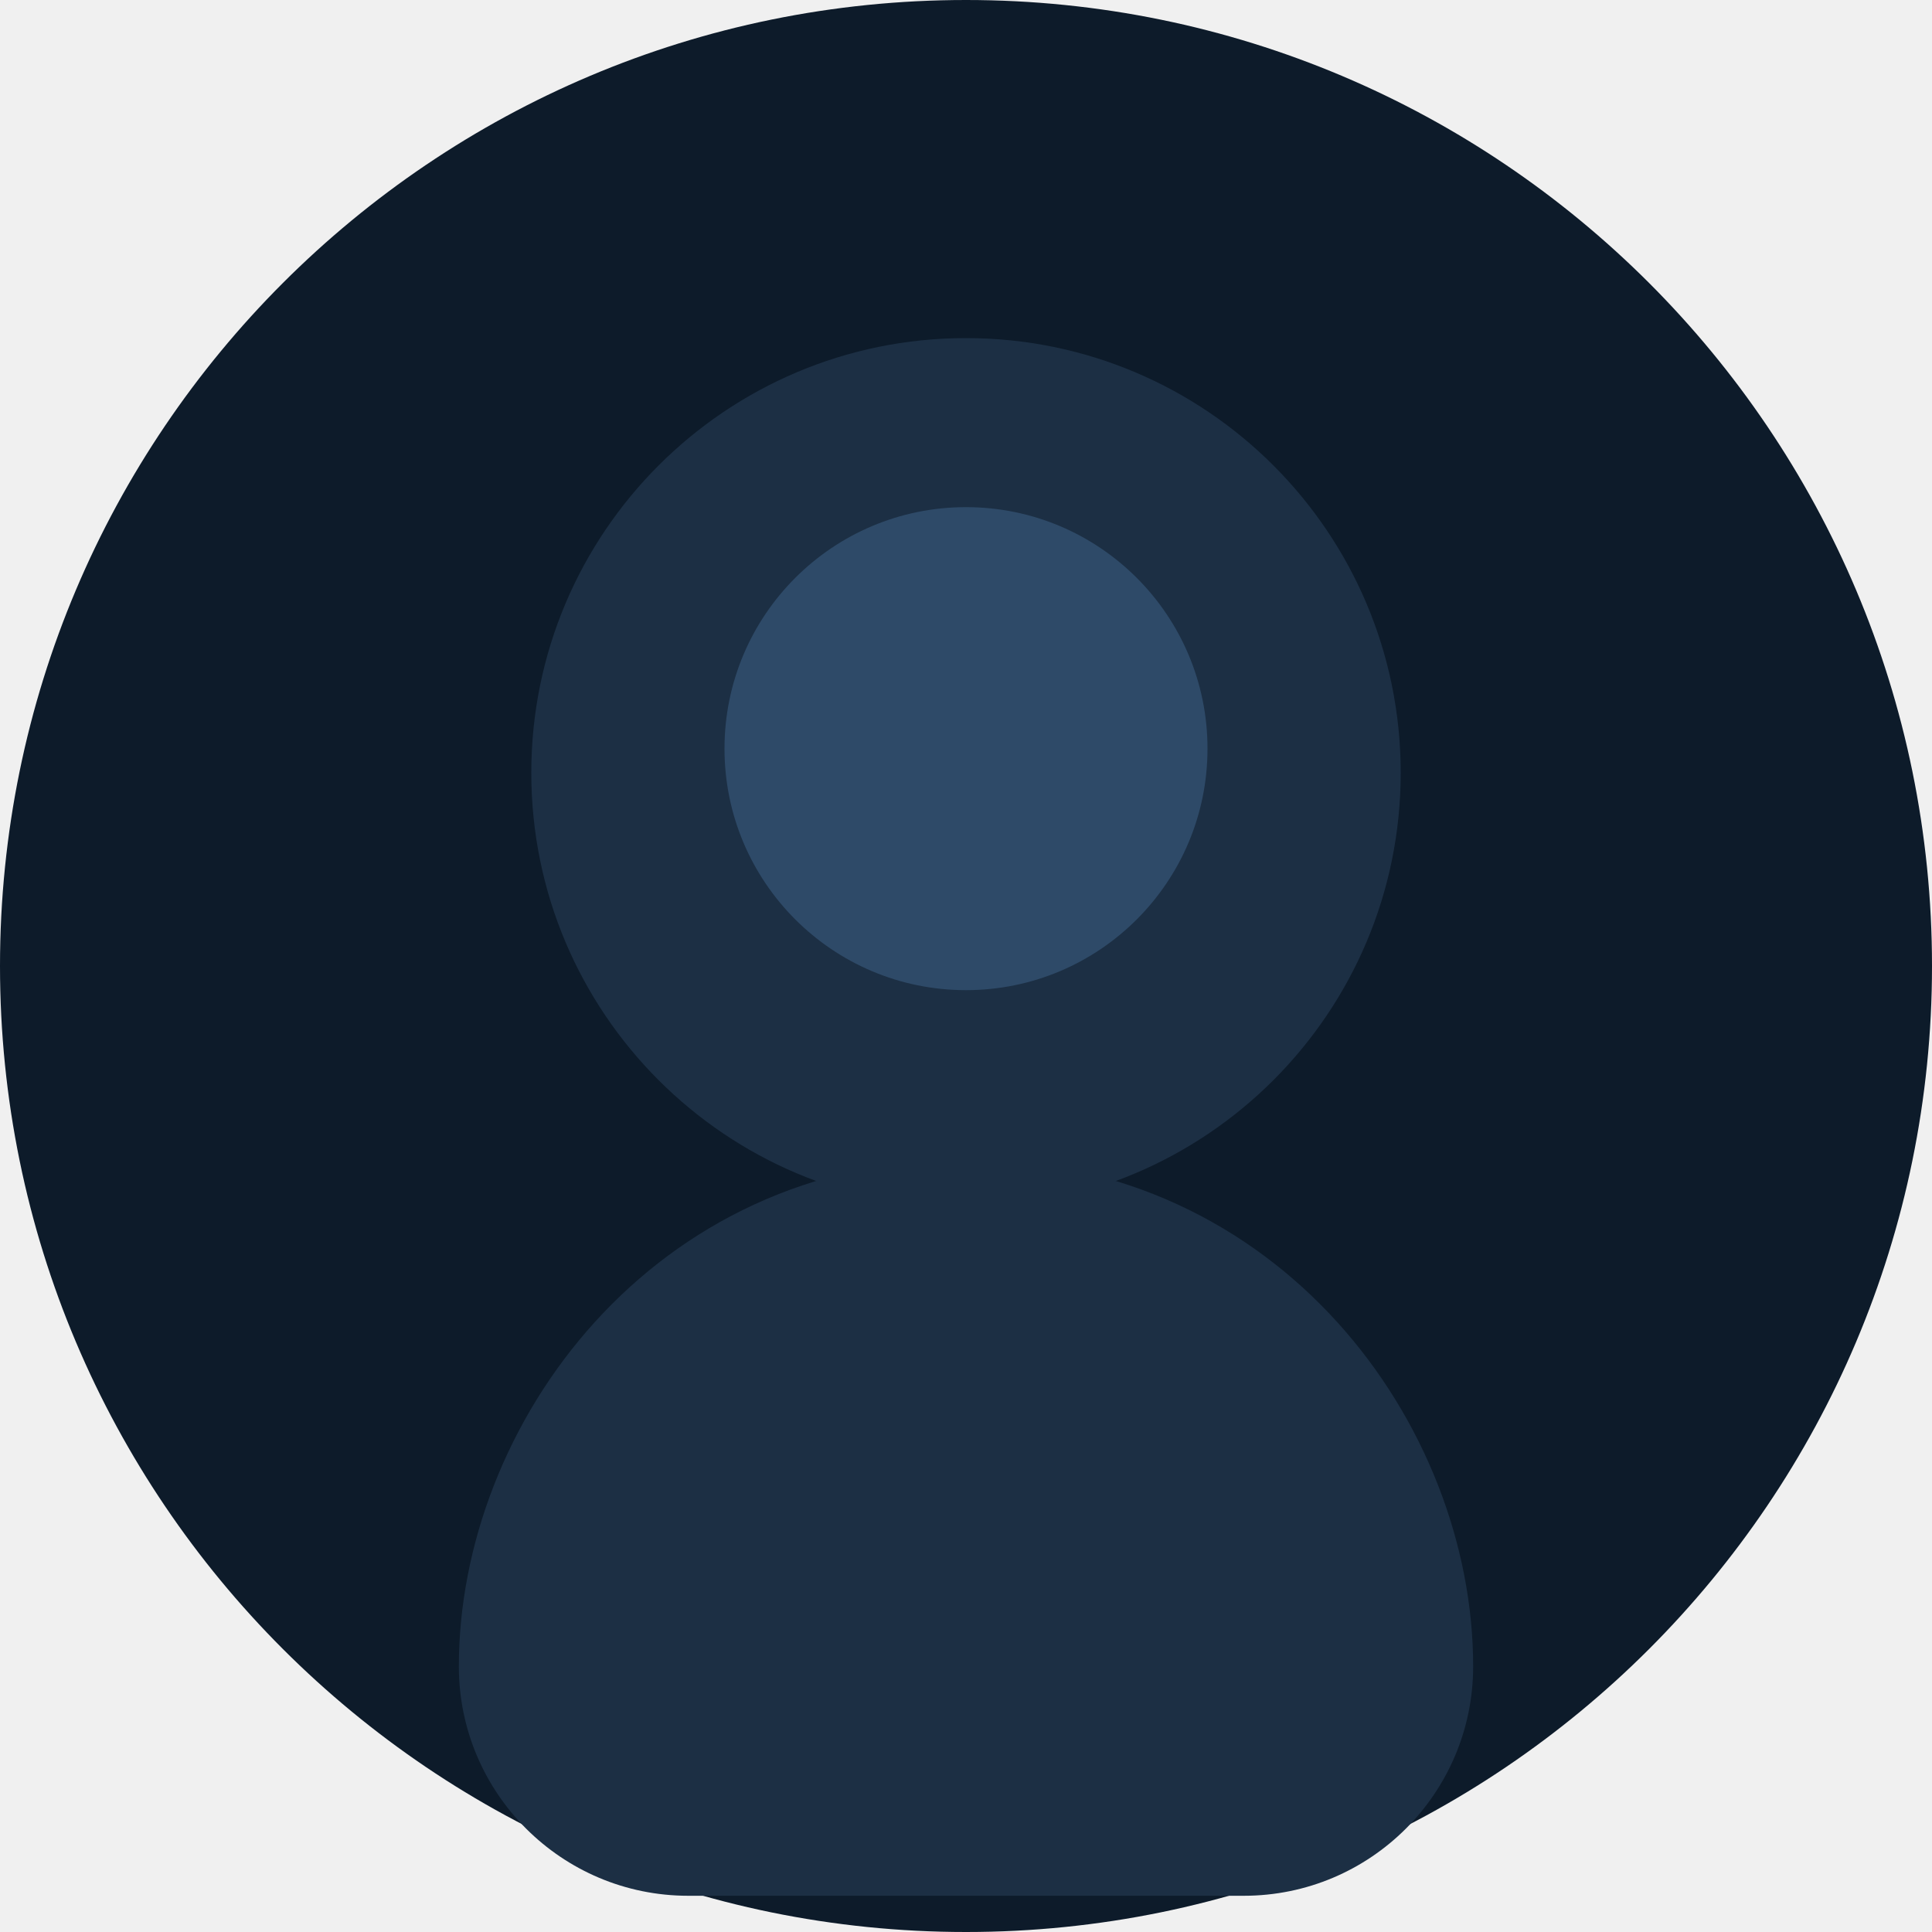
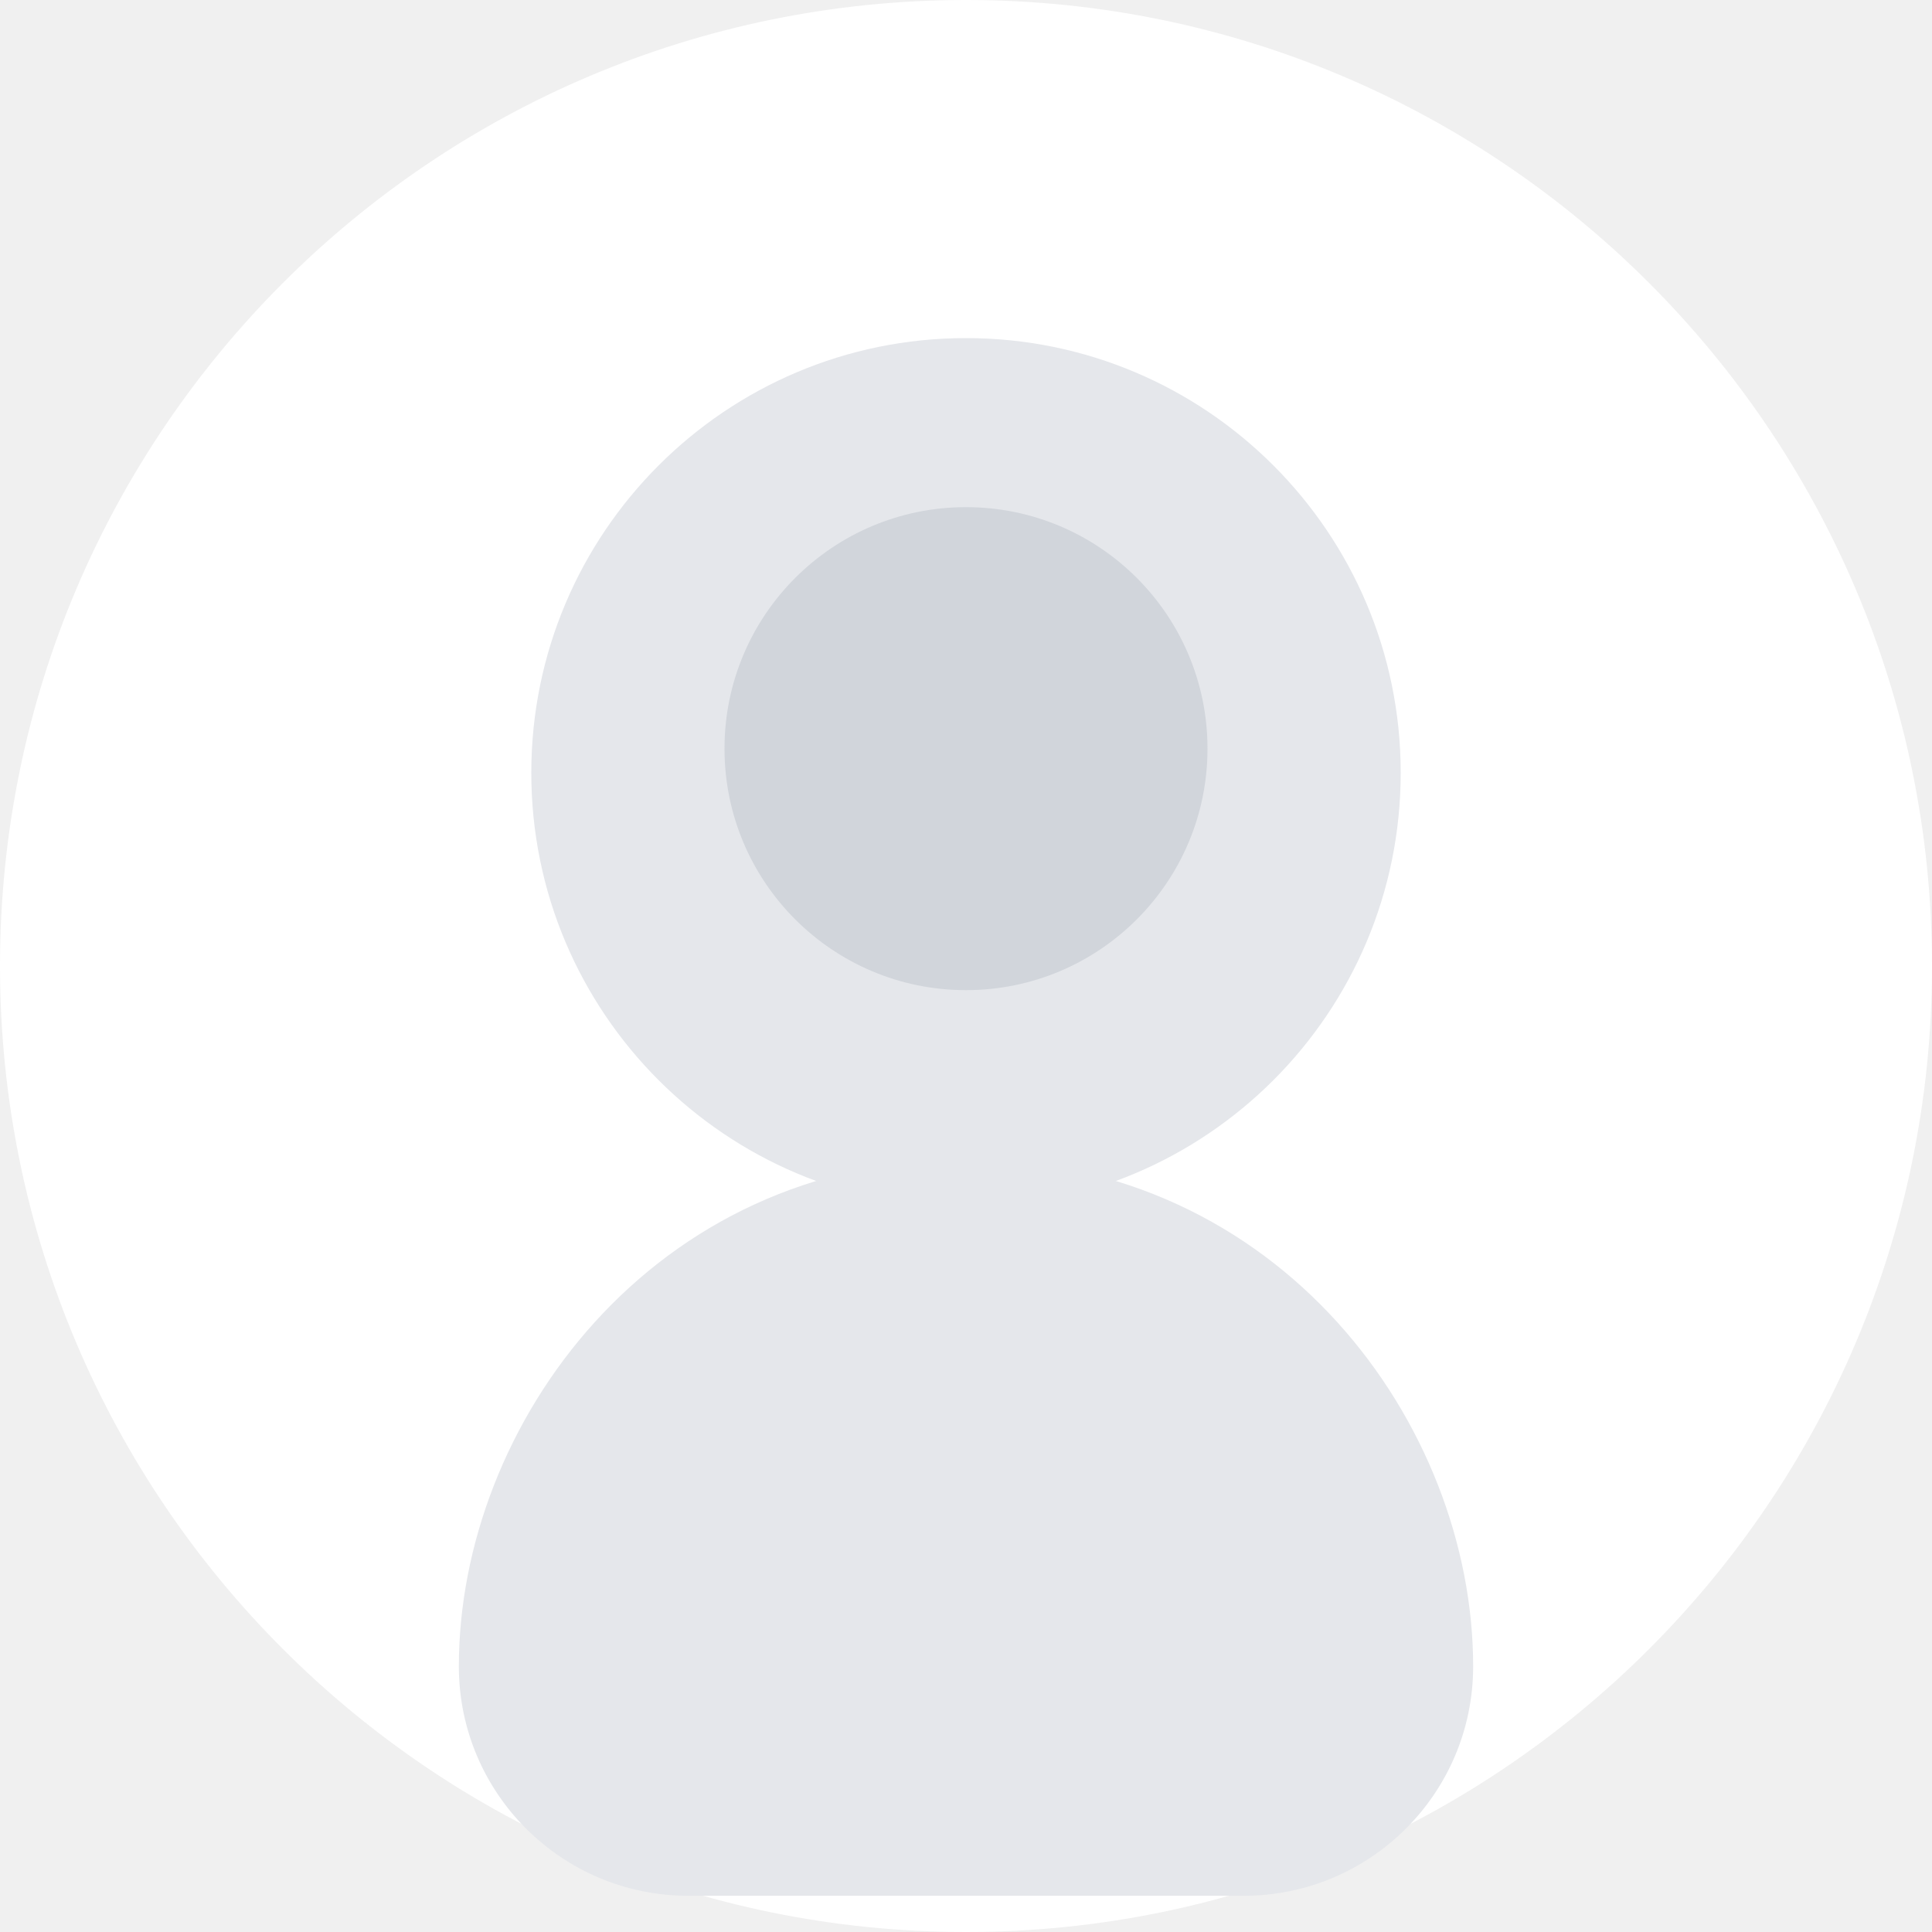
<svg xmlns="http://www.w3.org/2000/svg" width="160" height="160" viewBox="0 0 160 160" fill="none">
-   <rect width="160" height="160" rx="80" fill="#0D1B2A" />
-   <circle cx="80" cy="64" r="36" fill="#1C2F44" />
-   <path d="M80 96C54 96 38 118 38 138C38 148.493 46.507 157 57 157H103C113.493 157 122 148.493 122 138C122 118 106 96 80 96Z" fill="#1C2F44" />
-   <path d="M80 82C68.954 82 60 73.046 60 62C60 50.954 68.954 42 80 42C91.046 42 100 50.954 100 62C100 73.046 91.046 82 80 82Z" fill="#2E4A68" />
+   <rect width="160" height="160" rx="80" fill="#FFFFFF" />
+   <circle cx="80" cy="64" r="36" fill="#E5E7EB" />
+   <path d="M80 96C54 96 38 118 38 138C38 148.493 46.507 157 57 157H103C113.493 157 122 148.493 122 138C122 118 106 96 80 96Z" fill="#E5E7EB" />
+   <path d="M80 82C68.954 82 60 73.046 60 62C60 50.954 68.954 42 80 42C91.046 42 100 50.954 100 62C100 73.046 91.046 82 80 82Z" fill="#D1D5DB" />
</svg>
